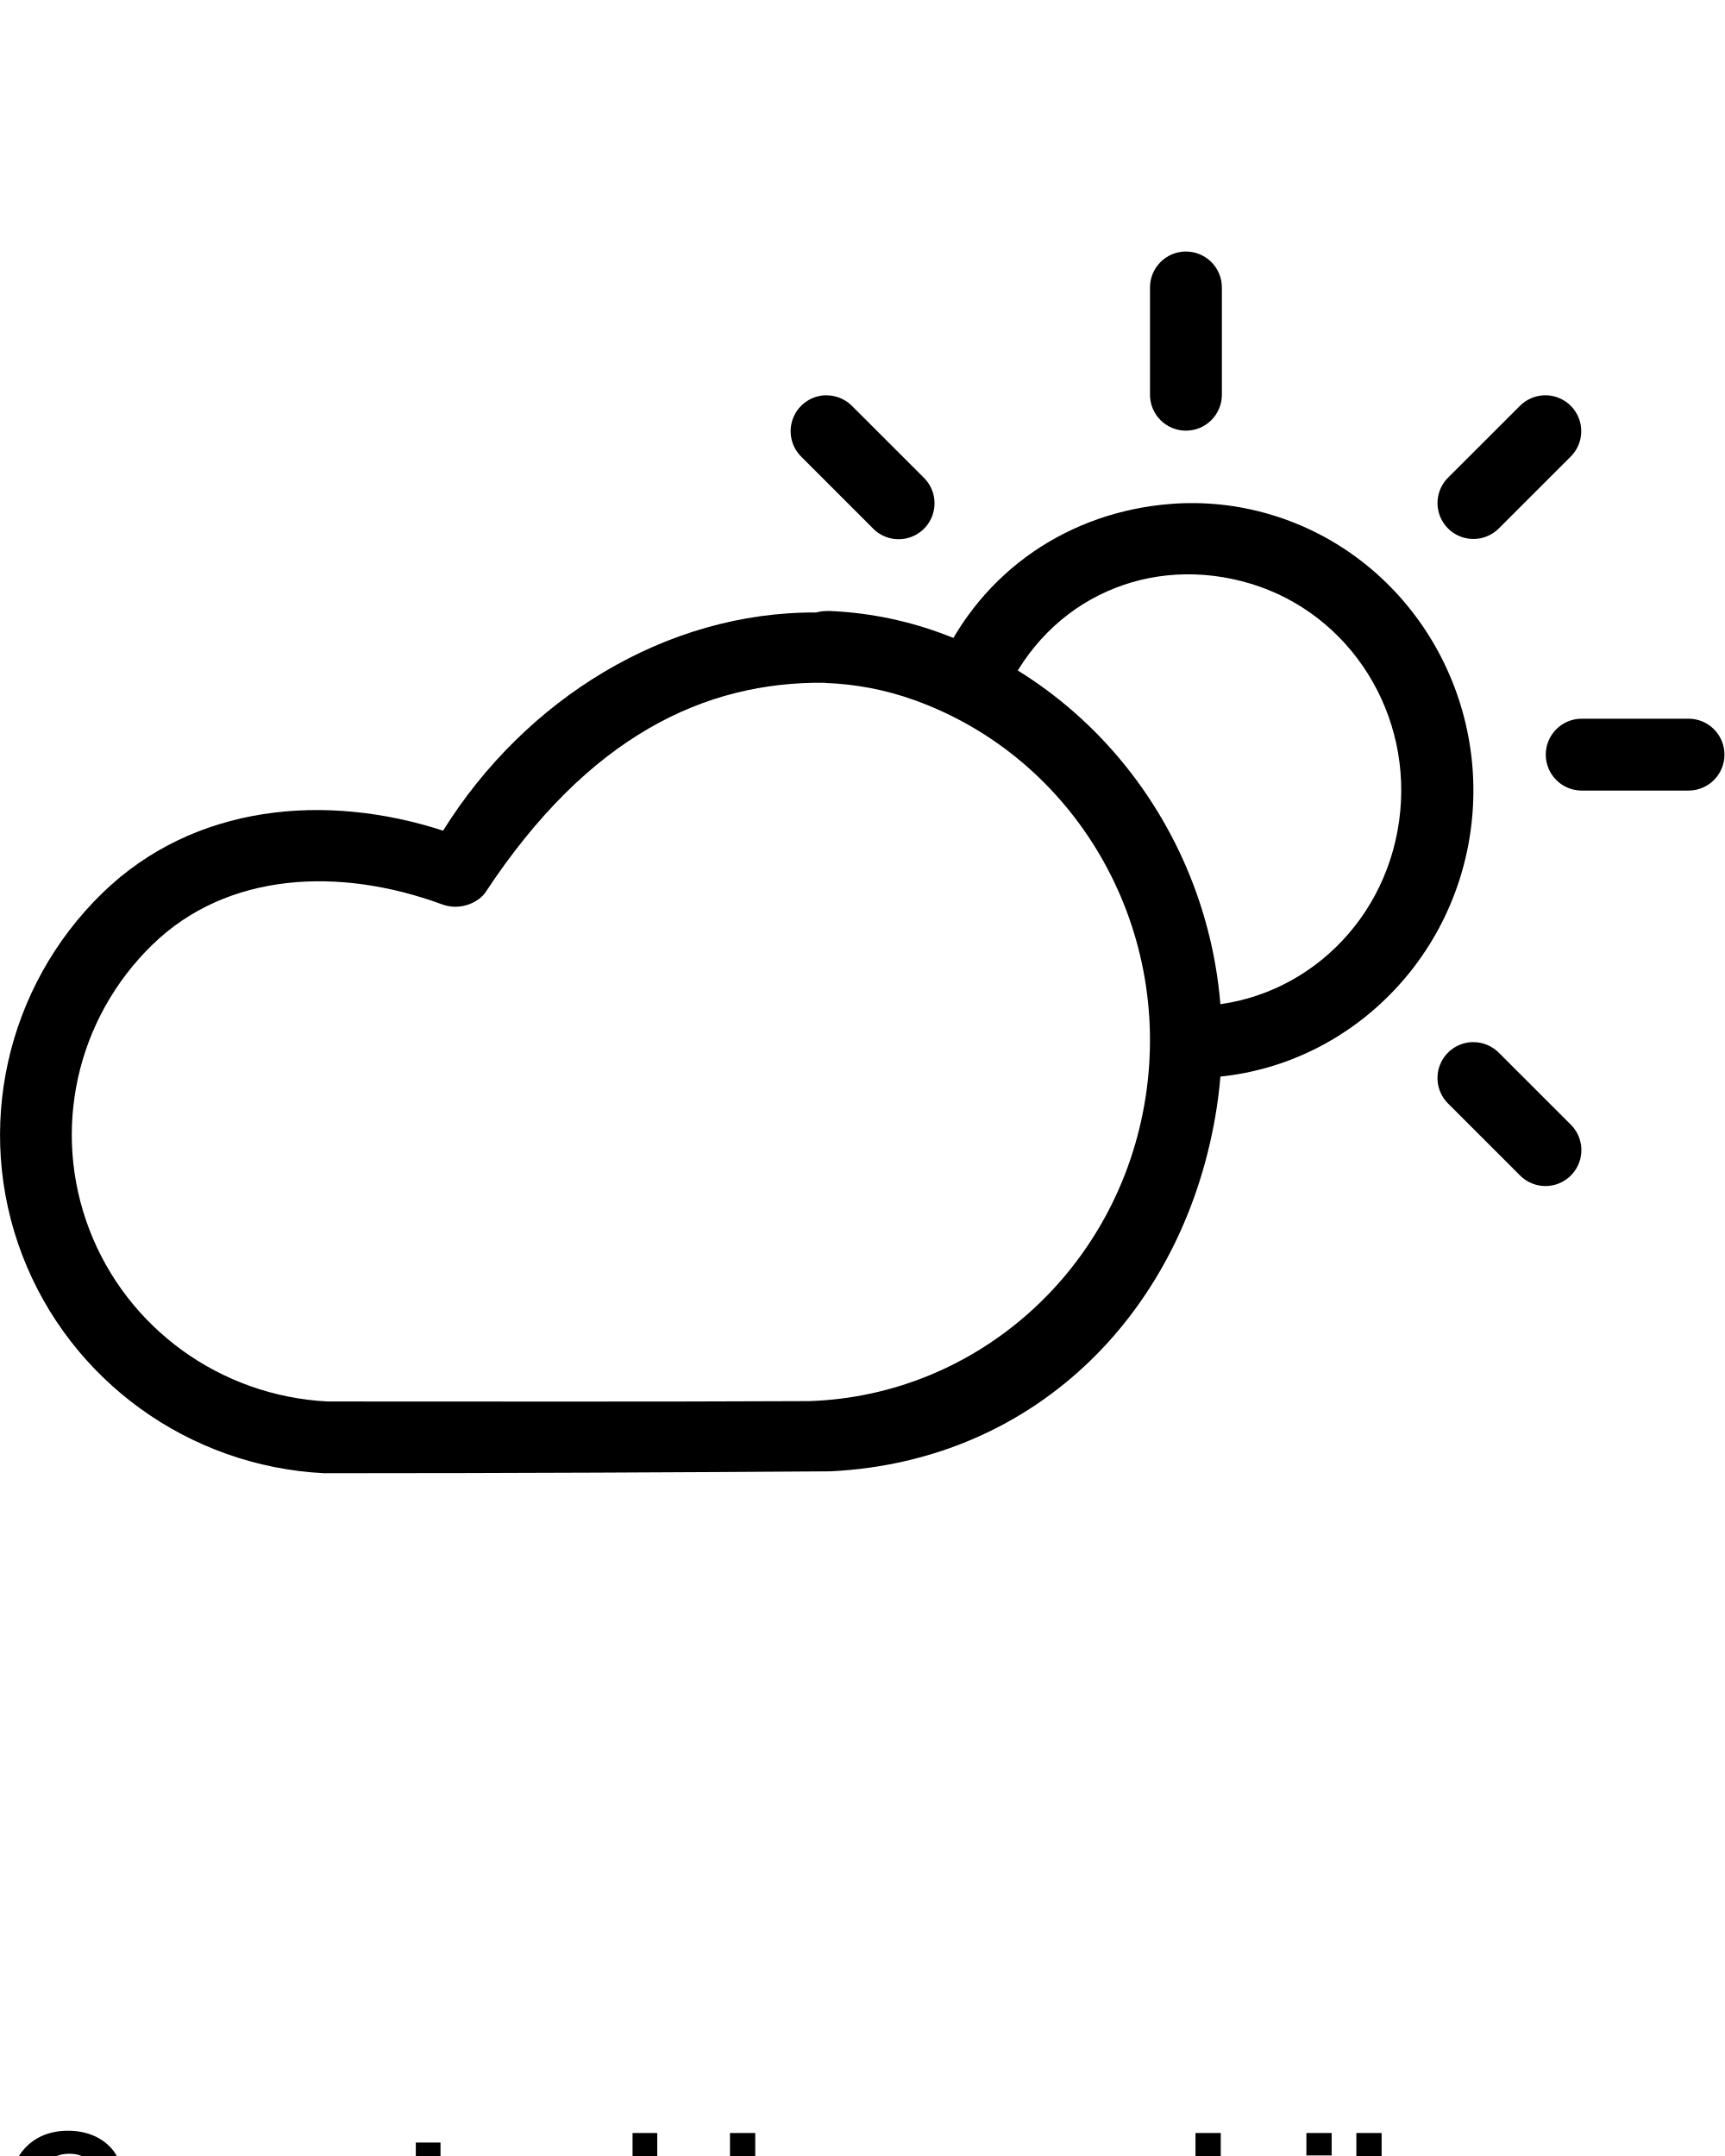
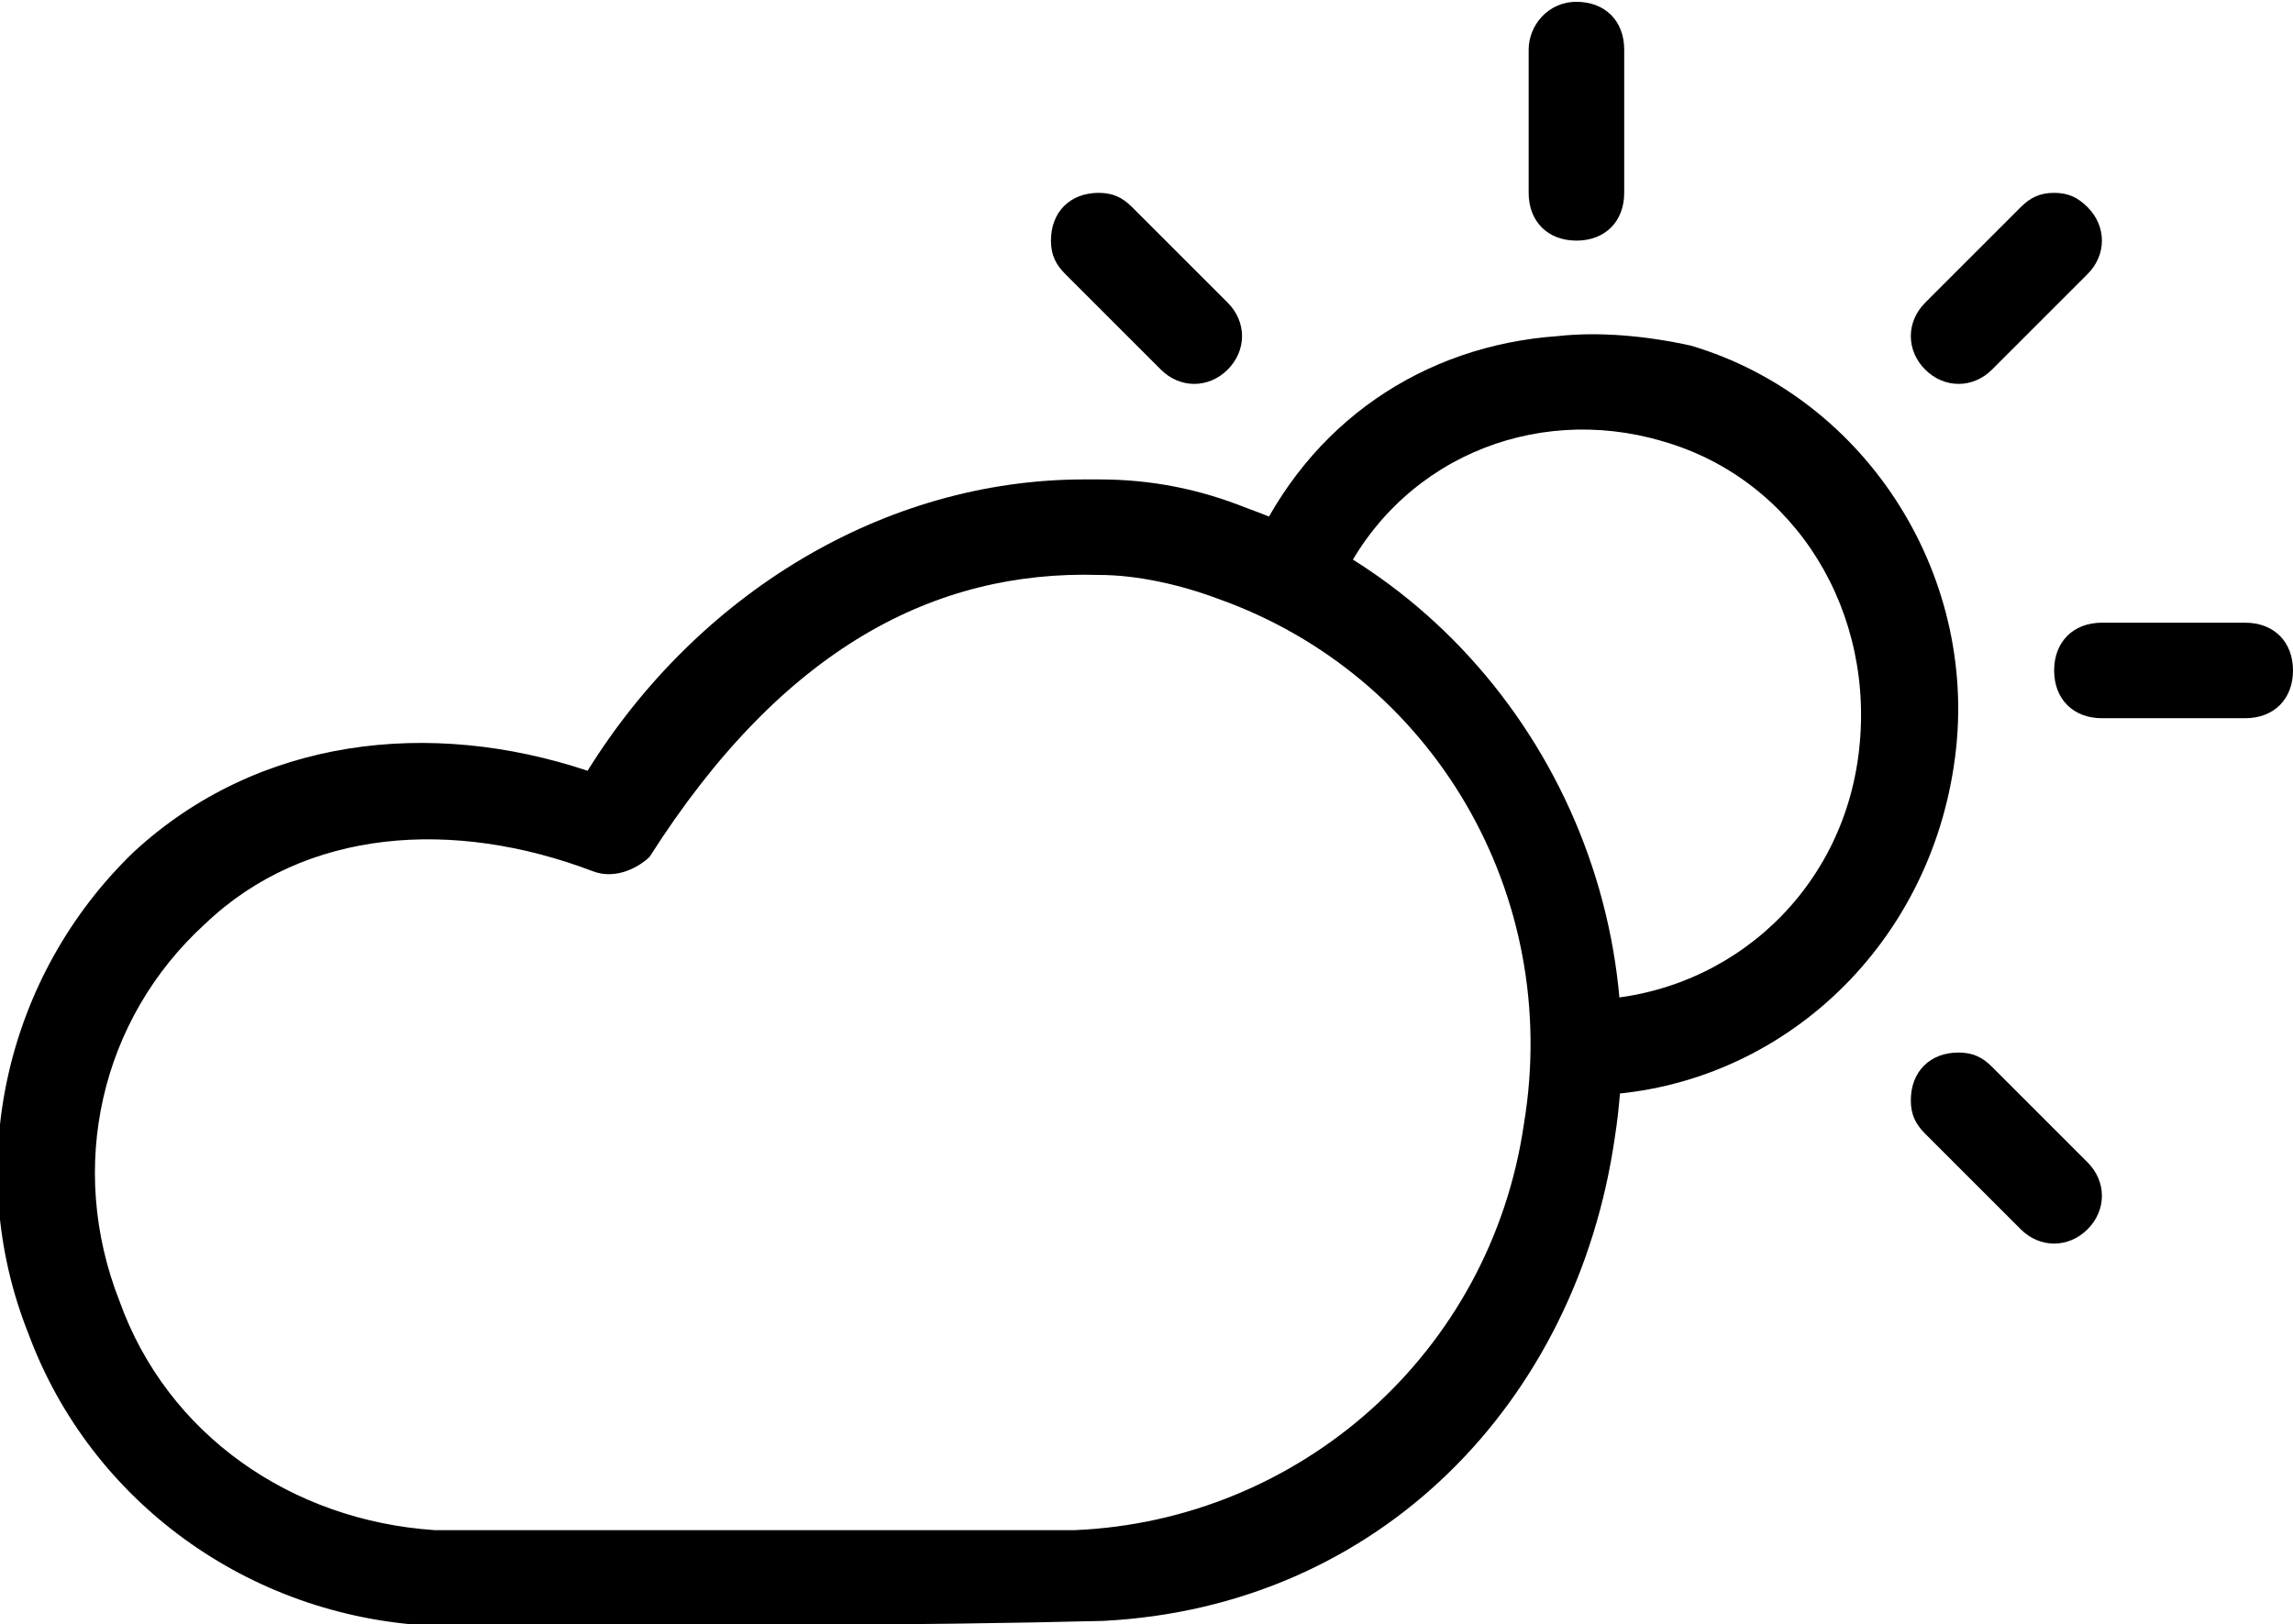
- <svg xmlns="http://www.w3.org/2000/svg" viewBox="0 0 48 60" version="1.1" x="0px" y="0px">
+ <svg xmlns="http://www.w3.org/2000/svg" version="1.1" id="Layer_1" x="0px" y="0px" viewBox="0 0 48 34" style="enable-background:new 0 0 48 34;" xml:space="preserve">
  <g transform="translate(0,-1004.362)">
-     <path style="color:#000000;font-style:normal;font-variant:normal;font-weight:normal;font-stretch:normal;font-size:medium;line-height:normal;font-family:sans-serif;text-indent:0;text-align:start;text-decoration:none;text-decoration-line:none;text-decoration-style:solid;text-decoration-color:#000000;letter-spacing:normal;word-spacing:normal;text-transform:none;direction:ltr;block-progression:tb;writing-mode:lr-tb;baseline-shift:baseline;text-anchor:start;white-space:normal;clip-rule:nonzero;display:inline;overflow:visible;visibility:visible;opacity:1;isolation:auto;mix-blend-mode:normal;color-interpolation:sRGB;color-interpolation-filters:linearRGB;solid-color:#000000;solid-opacity:1;fill:#000000;fill-opacity:1;fill-rule:nonzero;stroke:none;stroke-width:2;stroke-linecap:round;stroke-linejoin:round;stroke-miterlimit:4;stroke-dasharray:none;stroke-dashoffset:0;stroke-opacity:1;color-rendering:auto;image-rendering:auto;shape-rendering:auto;text-rendering:auto;enable-background:accumulate" d="m 23.027,1021.366 c -0.107,0 -0.214,0.011 -0.316,0.041 -4.173,-0.025 -8.096,2.407 -10.382,6.072 -3.254,-1.058 -6.926,-0.749 -9.48,1.736 -2.69,2.618 -3.569,6.579 -2.23,10.076 1.339,3.498 4.64,5.88 8.4,6.07 5.379,0 10.192,-0.026 14.091,-0.053 5.811,-0.285 9.888,-4.559 10.746,-10.114 0.884,-5.722 -2.358,-11.296 -7.726,-13.231 -1.02,-0.367 -2.064,-0.562 -3.101,-0.6 z m -0.072,2.002 0.01,0 c 0.833,0.031 1.667,0.185 2.486,0.48 4.457,1.606 7.169,6.242 6.427,11.043 -0.738,4.778 -4.67,8.309 -9.361,8.463 -4.458,0.021 -8.941,0.01 -13.408,0.01 -2.975,-0.155 -5.569,-2.032 -6.623,-4.785 -1.055,-2.756 -0.37,-5.859 1.756,-7.928 2.072,-2.016 5.188,-2.177 8.06,-1.121 0.536,0.197 1.041,-0.081 1.211,-0.341 2.856,-4.333 6.088,-5.865 9.441,-5.826 z" />
-     <path style="color:#000000;font-style:normal;font-variant:normal;font-weight:normal;font-stretch:normal;font-size:medium;line-height:normal;font-family:sans-serif;text-indent:0;text-align:start;text-decoration:none;text-decoration-line:none;text-decoration-style:solid;text-decoration-color:#000000;letter-spacing:normal;word-spacing:normal;text-transform:none;direction:ltr;block-progression:tb;writing-mode:lr-tb;baseline-shift:baseline;text-anchor:start;white-space:normal;clip-rule:nonzero;display:inline;overflow:visible;visibility:visible;opacity:1;isolation:auto;mix-blend-mode:normal;color-interpolation:sRGB;color-interpolation-filters:linearRGB;solid-color:#000000;solid-opacity:1;fill:#000000;fill-opacity:1;fill-rule:nonzero;stroke:none;stroke-width:2;stroke-linecap:round;stroke-linejoin:round;stroke-miterlimit:4;stroke-dasharray:none;stroke-dashoffset:0;stroke-opacity:1;color-rendering:auto;image-rendering:auto;shape-rendering:auto;text-rendering:auto;enable-background:accumulate" d="m 32.574,1018.386 c -2.778,0.218 -5.237,1.812 -6.449,4.512 -0.636,1.249 1.322,2.12 1.832,0.815 1.222,-2.722 4.068,-3.947 6.845,-3.107 2.777,0.839 4.547,3.646 4.128,6.617 -0.418,2.971 -2.876,5.139 -5.768,5.141 -1.358,-0.018 -1.356,2.021 0.002,2 3.903,0 7.204,-2.948 7.755,-6.864 0.551,-3.915 -1.793,-7.678 -5.533,-8.809 -0.935,-0.283 -1.886,-0.377 -2.812,-0.305 z" />
-     <path style="color:#000000;font-style:normal;font-variant:normal;font-weight:normal;font-stretch:normal;font-size:medium;line-height:normal;font-family:sans-serif;text-indent:0;text-align:start;text-decoration:none;text-decoration-line:none;text-decoration-style:solid;text-decoration-color:#000000;letter-spacing:normal;word-spacing:normal;text-transform:none;direction:ltr;block-progression:tb;writing-mode:lr-tb;baseline-shift:baseline;text-anchor:start;white-space:normal;clip-rule:nonzero;display:inline;overflow:visible;visibility:visible;opacity:1;isolation:auto;mix-blend-mode:normal;color-interpolation:sRGB;color-interpolation-filters:linearRGB;solid-color:#000000;solid-opacity:1;fill:#000000;fill-opacity:1;fill-rule:evenodd;stroke:none;stroke-width:2;stroke-linecap:round;stroke-linejoin:round;stroke-miterlimit:4;stroke-dasharray:none;stroke-dashoffset:0;stroke-opacity:1;color-rendering:auto;image-rendering:auto;shape-rendering:auto;text-rendering:auto;enable-background:accumulate" d="m 32.984,1011.362 a 1,1 0 0 0 -0.984,1.014 l 0,2.971 a 1,1 0 1 0 2,0 l 0,-2.971 a 1,1 0 0 0 -1.016,-1.014 z" />
-     <path style="color:#000000;font-style:normal;font-variant:normal;font-weight:normal;font-stretch:normal;font-size:medium;line-height:normal;font-family:sans-serif;text-indent:0;text-align:start;text-decoration:none;text-decoration-line:none;text-decoration-style:solid;text-decoration-color:#000000;letter-spacing:normal;word-spacing:normal;text-transform:none;direction:ltr;block-progression:tb;writing-mode:lr-tb;baseline-shift:baseline;text-anchor:start;white-space:normal;clip-rule:nonzero;display:inline;overflow:visible;visibility:visible;opacity:1;isolation:auto;mix-blend-mode:normal;color-interpolation:sRGB;color-interpolation-filters:linearRGB;solid-color:#000000;solid-opacity:1;fill:#000000;fill-opacity:1;fill-rule:evenodd;stroke:none;stroke-width:2;stroke-linecap:round;stroke-linejoin:round;stroke-miterlimit:4;stroke-dasharray:none;stroke-dashoffset:0;stroke-opacity:1;color-rendering:auto;image-rendering:auto;shape-rendering:auto;text-rendering:auto;enable-background:accumulate" d="m 42.971,1015.363 a 0.999,0.999 0 0 0 -0.686,0.302 l -1.977,1.976 a 0.999,0.999 0 1 0 1.412,1.413 l 1.977,-1.976 a 0.999,0.999 0 0 0 -0.725,-1.715 z" />
-     <path style="color:#000000;font-style:normal;font-variant:normal;font-weight:normal;font-stretch:normal;font-size:medium;line-height:normal;font-family:sans-serif;text-indent:0;text-align:start;text-decoration:none;text-decoration-line:none;text-decoration-style:solid;text-decoration-color:#000000;letter-spacing:normal;word-spacing:normal;text-transform:none;direction:ltr;block-progression:tb;writing-mode:lr-tb;baseline-shift:baseline;text-anchor:start;white-space:normal;clip-rule:nonzero;display:inline;overflow:visible;visibility:visible;opacity:1;isolation:auto;mix-blend-mode:normal;color-interpolation:sRGB;color-interpolation-filters:linearRGB;solid-color:#000000;solid-opacity:1;fill:#000000;fill-opacity:1;fill-rule:evenodd;stroke:none;stroke-width:2;stroke-linecap:round;stroke-linejoin:round;stroke-miterlimit:4;stroke-dasharray:none;stroke-dashoffset:0;stroke-opacity:1;color-rendering:auto;image-rendering:auto;shape-rendering:auto;text-rendering:auto;enable-background:accumulate" d="m 40.998,1033.363 a 0.999,1 0 0 0 -0.697,1.716 l 1.978,1.977 a 0.999,1 0 1 0 1.413,-1.413 l -1.978,-1.977 a 0.999,1 0 0 0 -0.716,-0.302 z" />
-     <path style="color:#000000;font-style:normal;font-variant:normal;font-weight:normal;font-stretch:normal;font-size:medium;line-height:normal;font-family:sans-serif;text-indent:0;text-align:start;text-decoration:none;text-decoration-line:none;text-decoration-style:solid;text-decoration-color:#000000;letter-spacing:normal;word-spacing:normal;text-transform:none;direction:ltr;block-progression:tb;writing-mode:lr-tb;baseline-shift:baseline;text-anchor:start;white-space:normal;clip-rule:nonzero;display:inline;overflow:visible;visibility:visible;opacity:1;isolation:auto;mix-blend-mode:normal;color-interpolation:sRGB;color-interpolation-filters:linearRGB;solid-color:#000000;solid-opacity:1;fill:#000000;fill-opacity:1;fill-rule:evenodd;stroke:none;stroke-width:2;stroke-linecap:round;stroke-linejoin:round;stroke-miterlimit:4;stroke-dasharray:none;stroke-dashoffset:0;stroke-opacity:1;color-rendering:auto;image-rendering:auto;shape-rendering:auto;text-rendering:auto;enable-background:accumulate" d="m 44.013,1024.363 a 1,1 0 1 0 0,2 l 2.972,0 a 1,1 0 1 0 0,-2 l -2.972,0 z" />
-     <path style="color:#000000;font-style:normal;font-variant:normal;font-weight:normal;font-stretch:normal;font-size:medium;line-height:normal;font-family:sans-serif;text-indent:0;text-align:start;text-decoration:none;text-decoration-line:none;text-decoration-style:solid;text-decoration-color:#000000;letter-spacing:normal;word-spacing:normal;text-transform:none;direction:ltr;block-progression:tb;writing-mode:lr-tb;baseline-shift:baseline;text-anchor:start;white-space:normal;clip-rule:nonzero;display:inline;overflow:visible;visibility:visible;opacity:1;isolation:auto;mix-blend-mode:normal;color-interpolation:sRGB;color-interpolation-filters:linearRGB;solid-color:#000000;solid-opacity:1;fill:#000000;fill-opacity:1;fill-rule:evenodd;stroke:none;stroke-width:2;stroke-linecap:round;stroke-linejoin:round;stroke-miterlimit:4;stroke-dasharray:none;stroke-dashoffset:0;stroke-opacity:1;color-rendering:auto;image-rendering:auto;shape-rendering:auto;text-rendering:auto;enable-background:accumulate" d="m 22.999,1015.362 a 0.999,1 0 0 0 -0.697,1.716 l 1.978,1.978 a 0.999,1 0 1 0 1.413,-1.413 l -1.978,-1.977 a 0.999,1 0 0 0 -0.716,-0.302 z" />
+     <path d="M23,1014.4c-0.1,0-0.2,0-0.3,0c-4.2,0-8.1,2.4-10.4,6.1c-3.3-1.1-6.9-0.7-9.5,1.7c-2.7,2.6-3.6,6.6-2.2,10.1   c1.3,3.5,4.6,5.9,8.4,6.1c5.4,0,10.2,0,14.1-0.1c5.8-0.3,9.9-4.6,10.7-10.1c0.9-5.7-2.4-11.3-7.7-13.2   C25.1,1014.6,24.1,1014.4,23,1014.4L23,1014.4z M23,1016.4L23,1016.4c0.8,0,1.7,0.2,2.5,0.5c4.5,1.6,7.2,6.2,6.4,11   c-0.7,4.8-4.7,8.3-9.4,8.5c-4.5,0-8.9,0-13.4,0c-3-0.2-5.6-2-6.6-4.8c-1.1-2.8-0.4-5.9,1.8-7.9c2.1-2,5.2-2.2,8.1-1.1   c0.5,0.2,1-0.1,1.2-0.3C16.4,1017.9,19.6,1016.3,23,1016.4L23,1016.4z" />
+     <path d="M32.6,1011.4c-2.8,0.2-5.2,1.8-6.4,4.5c-0.6,1.2,1.3,2.1,1.8,0.8c1.2-2.7,4.1-3.9,6.8-3.1c2.8,0.8,4.5,3.6,4.1,6.6   c-0.4,3-2.9,5.1-5.8,5.1c-1.4,0-1.4,2,0,2c3.9,0,7.2-2.9,7.8-6.9c0.6-3.9-1.8-7.7-5.5-8.8C34.5,1011.4,33.5,1011.3,32.6,1011.4   L32.6,1011.4z" />
+     <path d="M33,1004.4c-0.6,0-1,0.5-1,1v3c0,0.6,0.4,1,1,1c0.6,0,1-0.4,1-1c0,0,0,0,0,0v-3C34,1004.8,33.6,1004.4,33,1004.4   C33,1004.4,33,1004.4,33,1004.4z" />
+     <path d="M43,1008.4c-0.3,0-0.5,0.1-0.7,0.3l-2,2c-0.4,0.4-0.4,1,0,1.4c0.4,0.4,1,0.4,1.4,0c0,0,0,0,0,0l2-2c0.4-0.4,0.4-1,0-1.4   C43.5,1008.5,43.3,1008.4,43,1008.4L43,1008.4z" />
+     <path d="M41,1026.4c-0.6,0-1,0.4-1,1c0,0.3,0.1,0.5,0.3,0.7l2,2c0.4,0.4,1,0.4,1.4,0c0.4-0.4,0.4-1,0-1.4c0,0,0,0,0,0l-2-2   C41.5,1026.5,41.3,1026.4,41,1026.4z" />
+     <path d="M44,1017.4c-0.6,0-1,0.4-1,1c0,0.6,0.4,1,1,1c0,0,0,0,0,0h3c0.6,0,1-0.4,1-1c0-0.6-0.4-1-1-1c0,0,0,0,0,0H44z" />
+     <path d="M23,1008.4c-0.6,0-1,0.4-1,1c0,0.3,0.1,0.5,0.3,0.7l2,2c0.4,0.4,1,0.4,1.4,0c0.4-0.4,0.4-1,0-1.4c0,0,0,0,0,0l-2-2   C23.5,1008.5,23.3,1008.4,23,1008.4z" />
  </g>
-   <text x="0" y="63" fill="#000000" font-size="5px" font-weight="bold" font-family="'Helvetica Neue', Helvetica, Arial-Unicode, Arial, Sans-serif">Created by anbileru adaleru</text>
-   <text x="0" y="68" fill="#000000" font-size="5px" font-weight="bold" font-family="'Helvetica Neue', Helvetica, Arial-Unicode, Arial, Sans-serif">from the Noun Project</text>
</svg>
